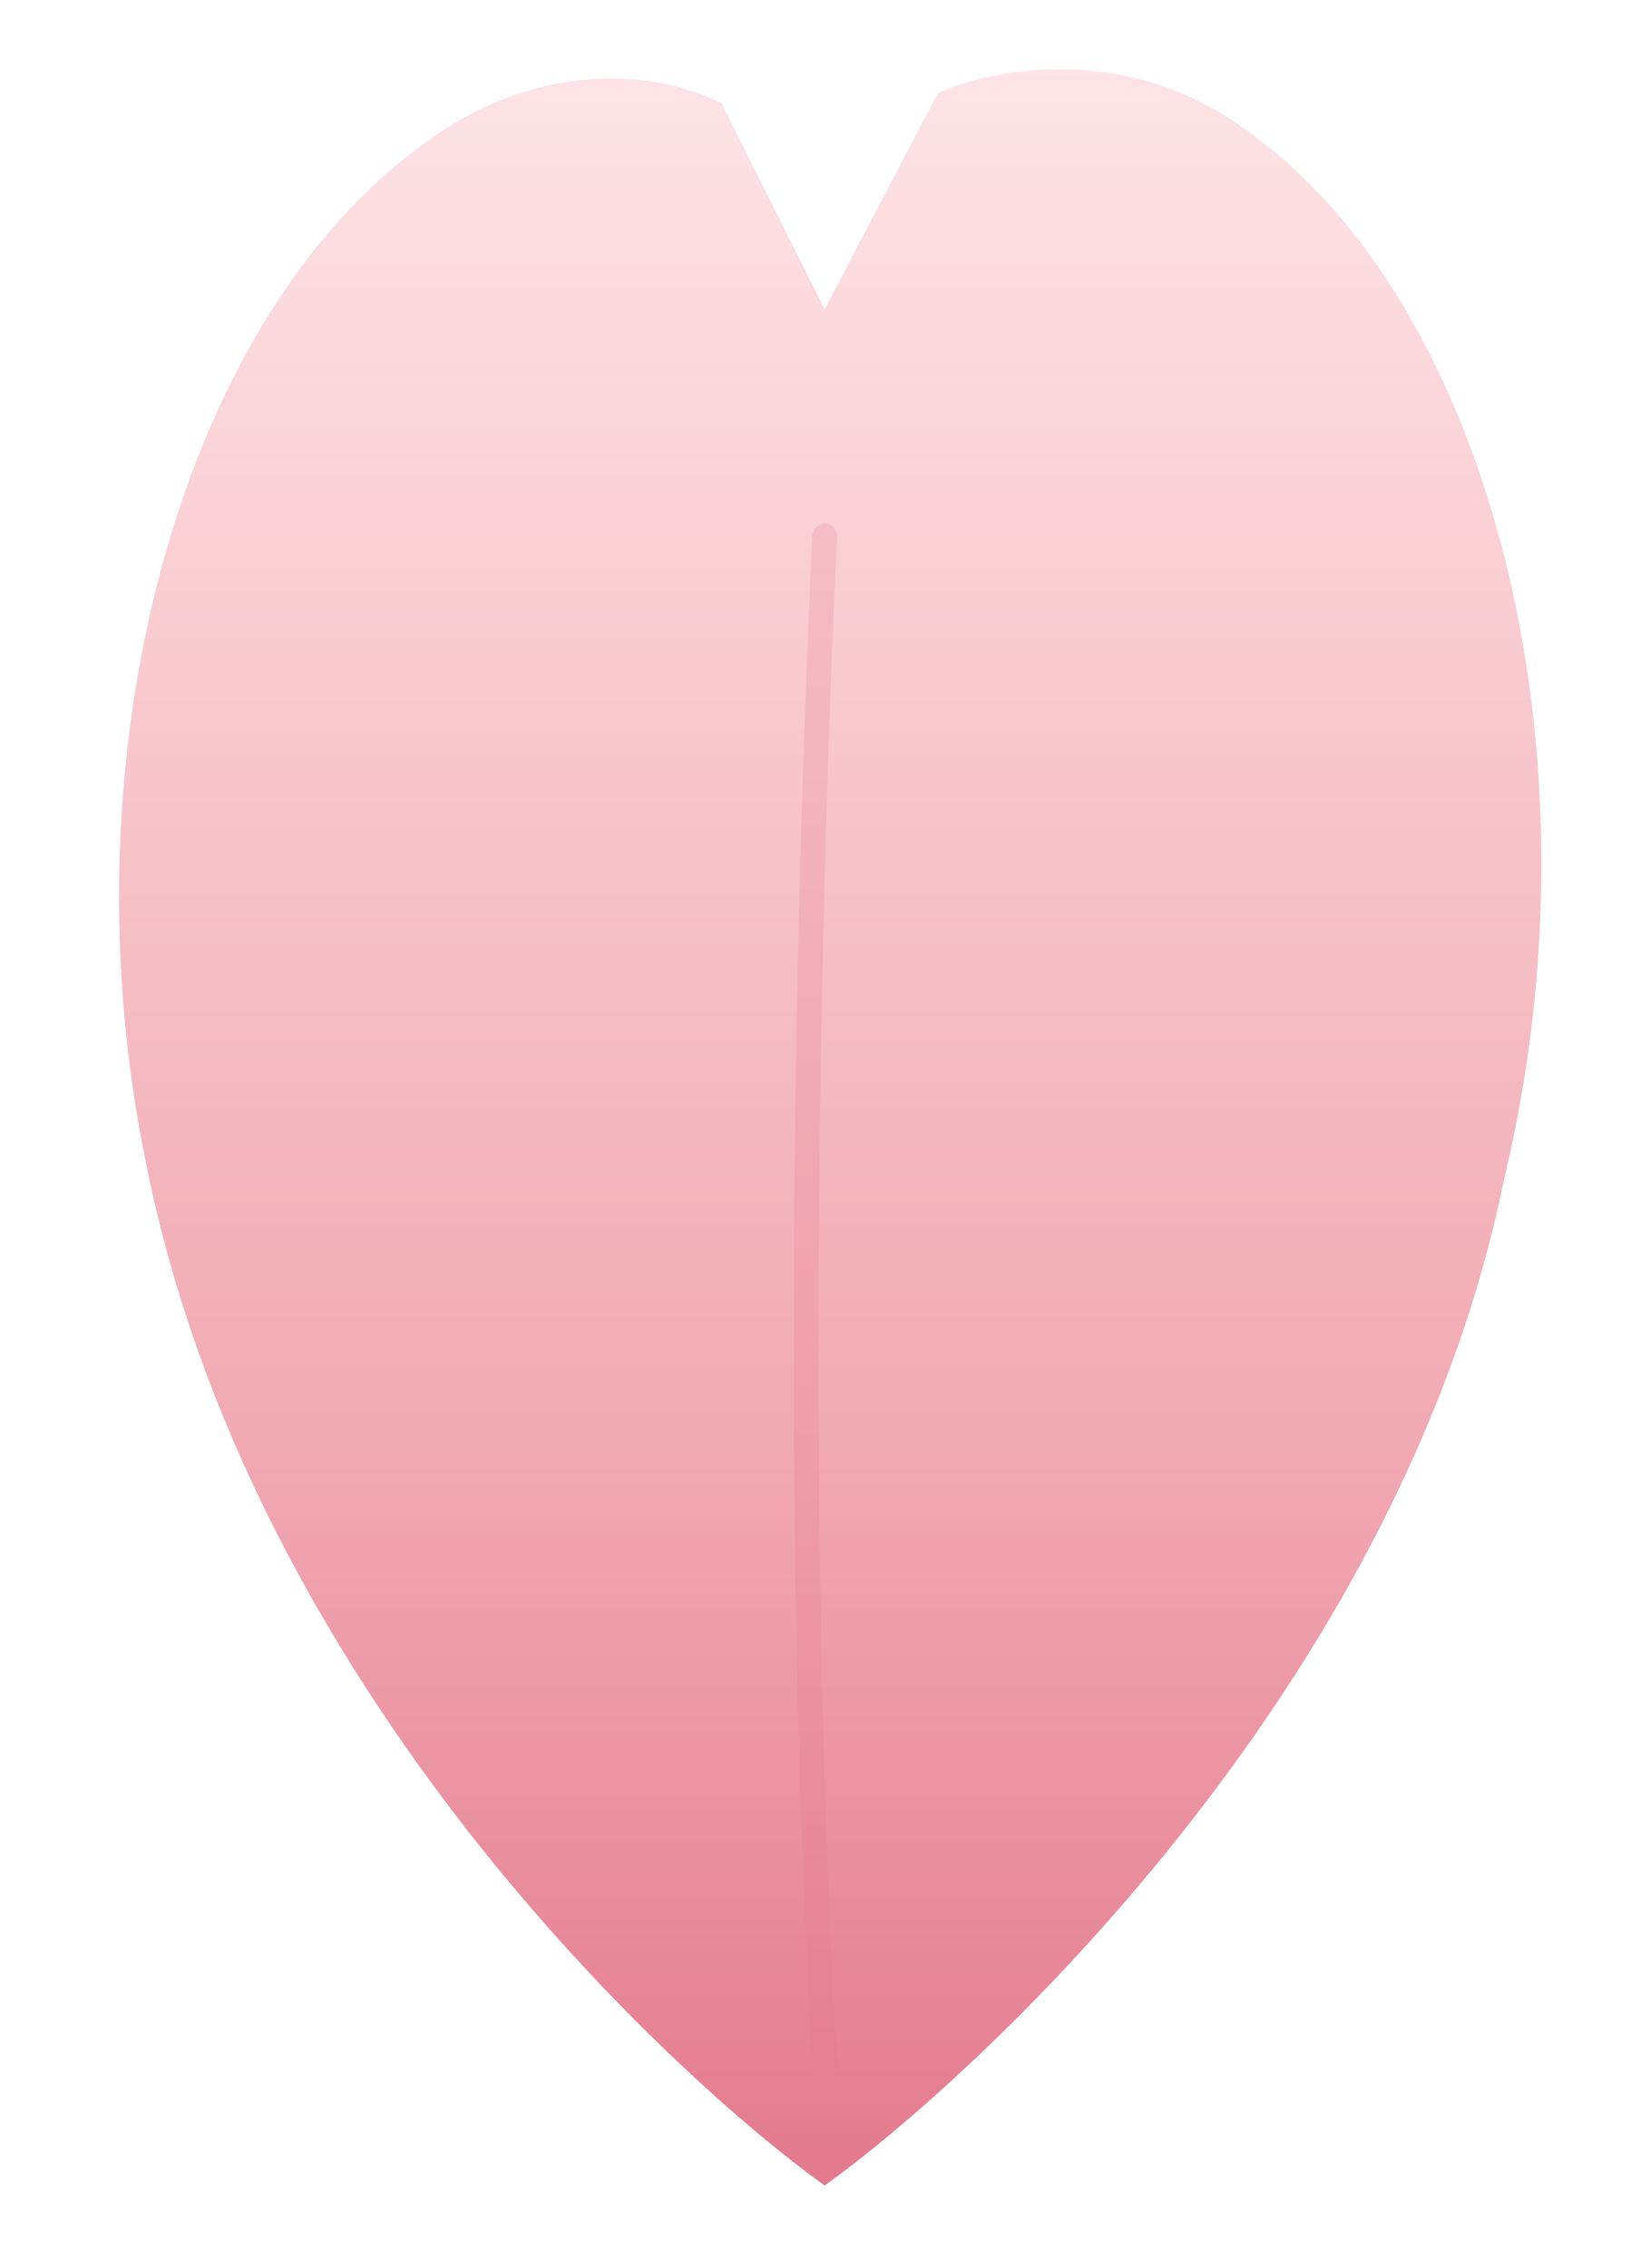
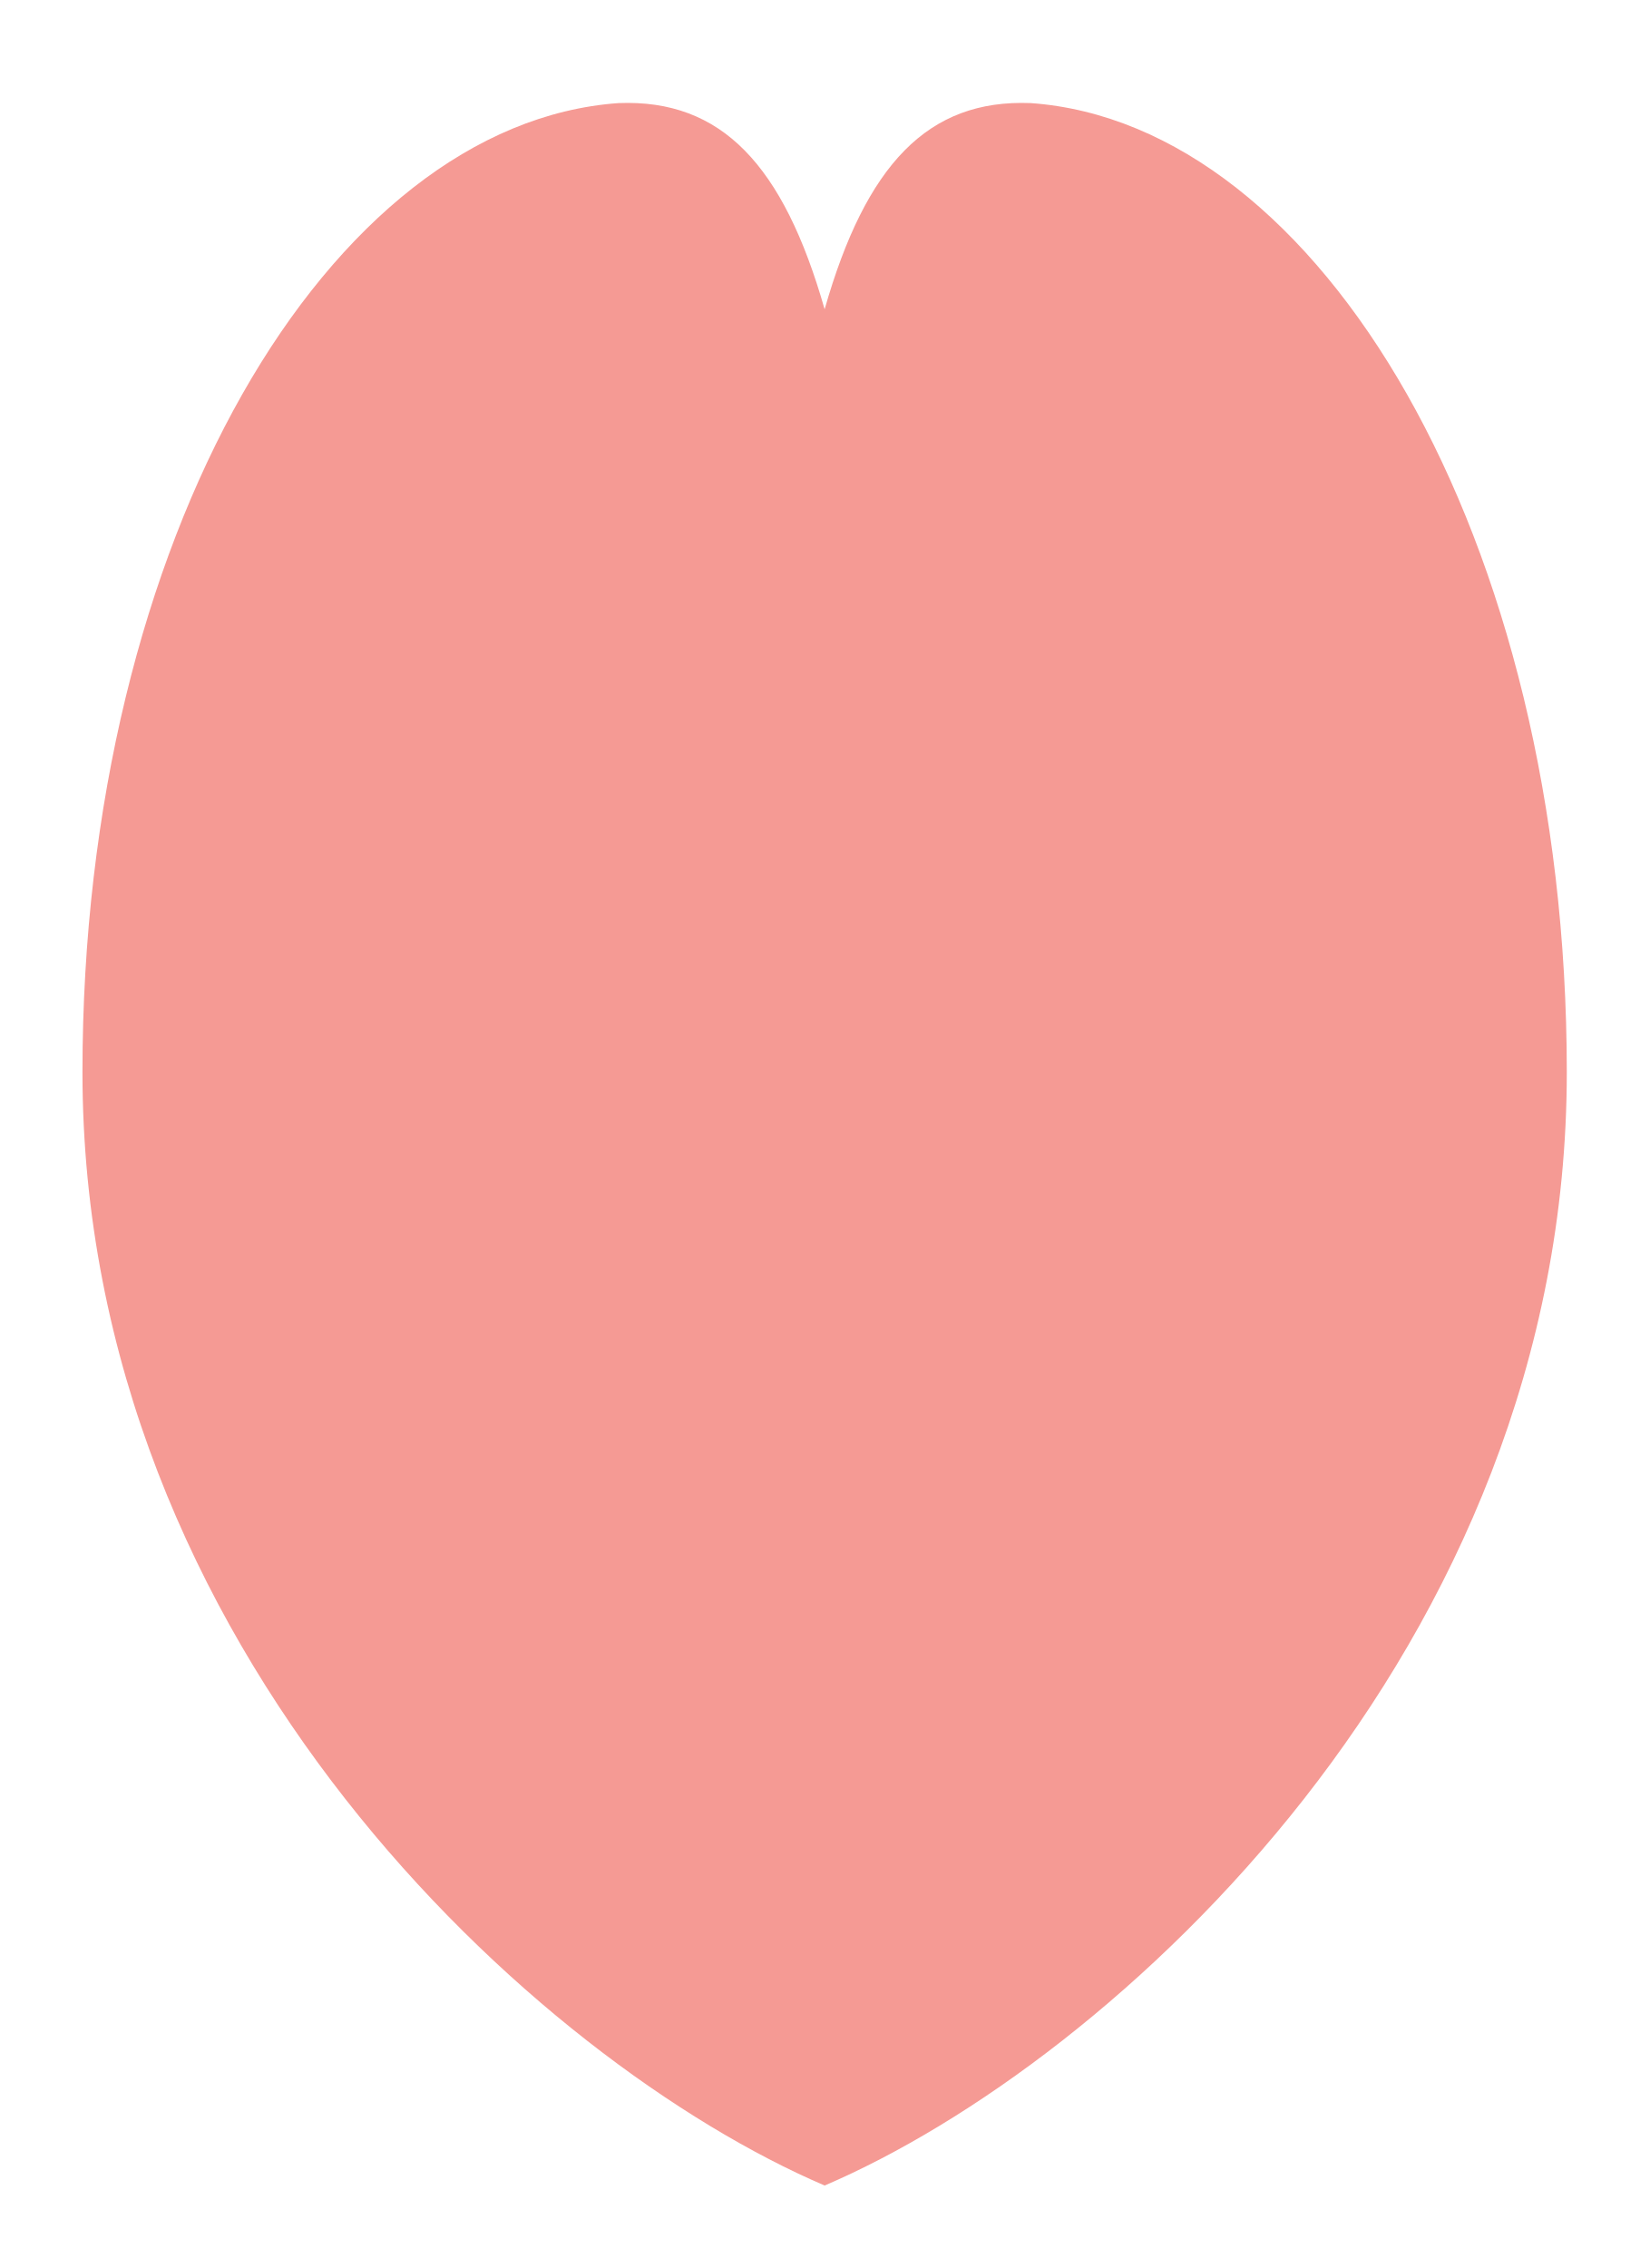
<svg xmlns="http://www.w3.org/2000/svg" viewBox="0 0 80 110">
-   <defs>
-     <linearGradient id="petal" x1="0.5" y1="1" x2="0.5" y2="0">
-       <stop offset="0" stop-color="#e3798d" />
-       <stop offset="0.35" stop-color="#f1a9b3" />
-       <stop offset="1" stop-color="#fde4e6" />
-     </linearGradient>
-   </defs>
-   <path d="M40 106C33 101 12 82 7 56C3 36 9 14 22 6C27 3 32 3.5 35 5L40 15L45.5 4.5C49 3 55 2.5 60 6C72 14 78 36 73 57C68 82 47 101 40 106Z" fill="url(#petal)" />
-   <path d="M40 100C38.8 80 38.8 52 40 26" fill="none" stroke="#e3798d" stroke-opacity="0.22" stroke-width="1.2" stroke-linecap="round" />
+   <path d="M40 106C26 100 4 80 4 52C4 26 16 6 30 5C35 4.8 38 8 40 15C42 8 45 4.8 50 5C64 6 76 26 76 52C76 80 54 100 40 106Z" fill="#f59a94" />
</svg>
